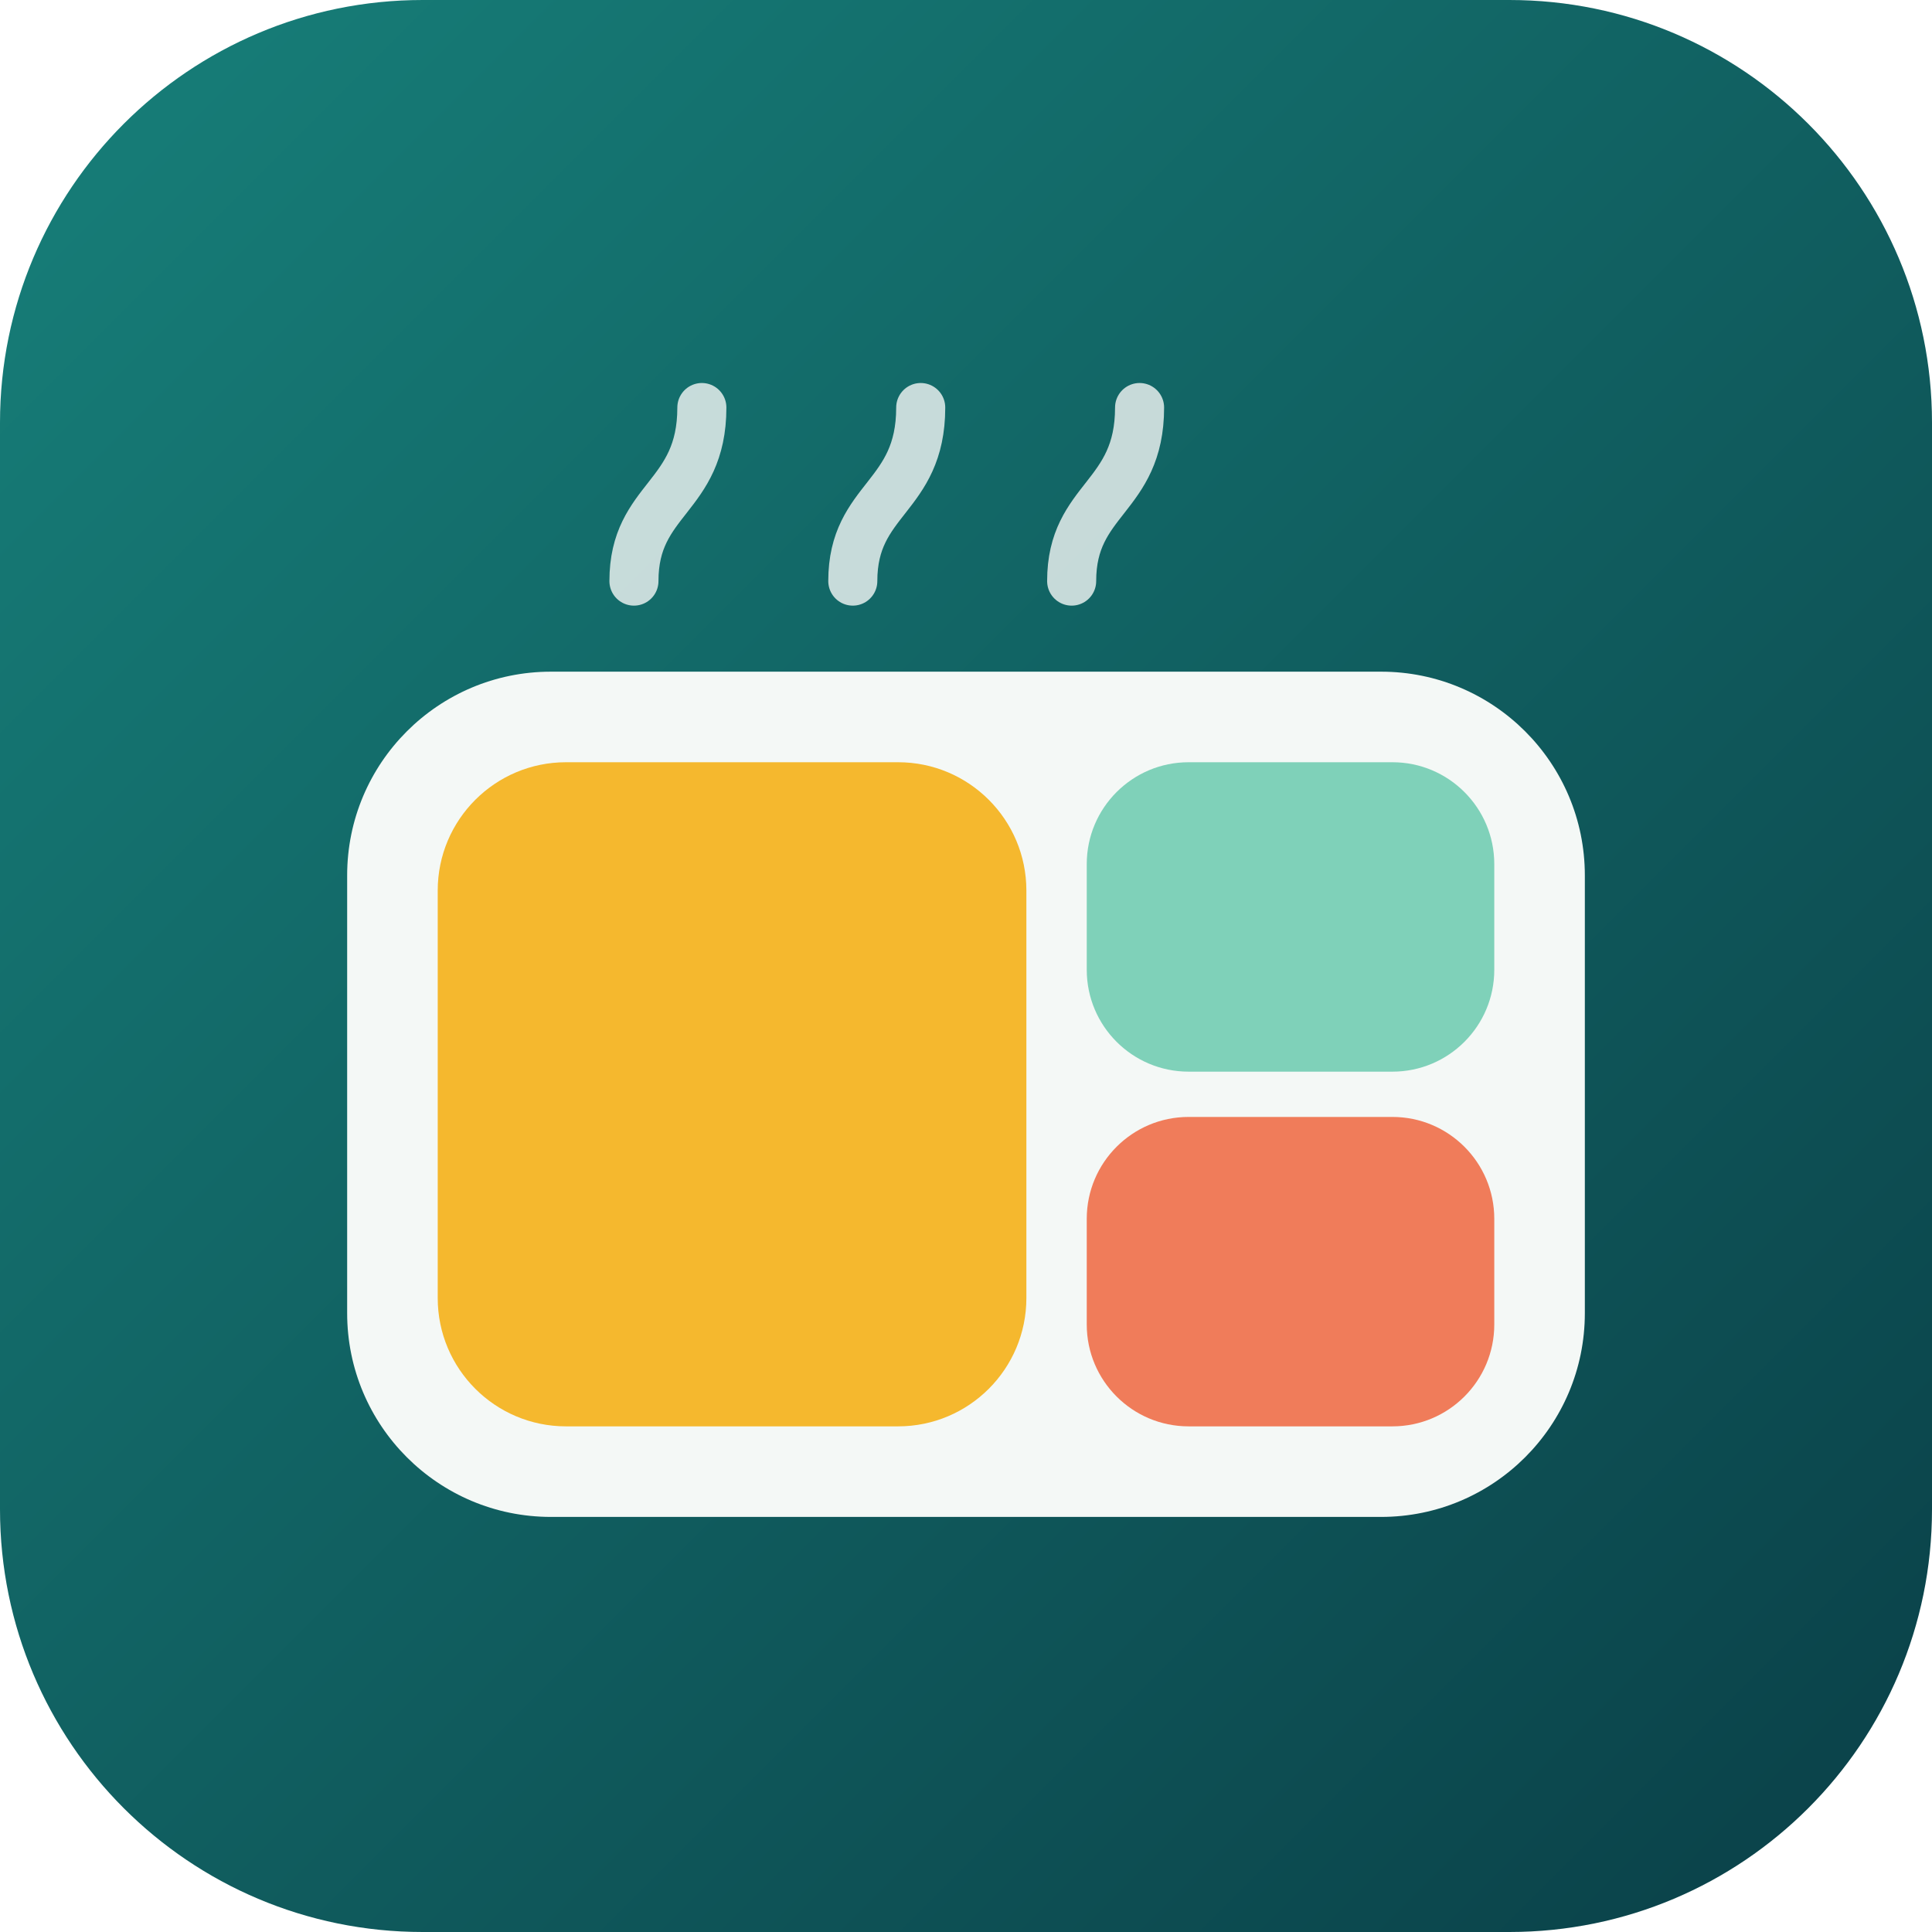
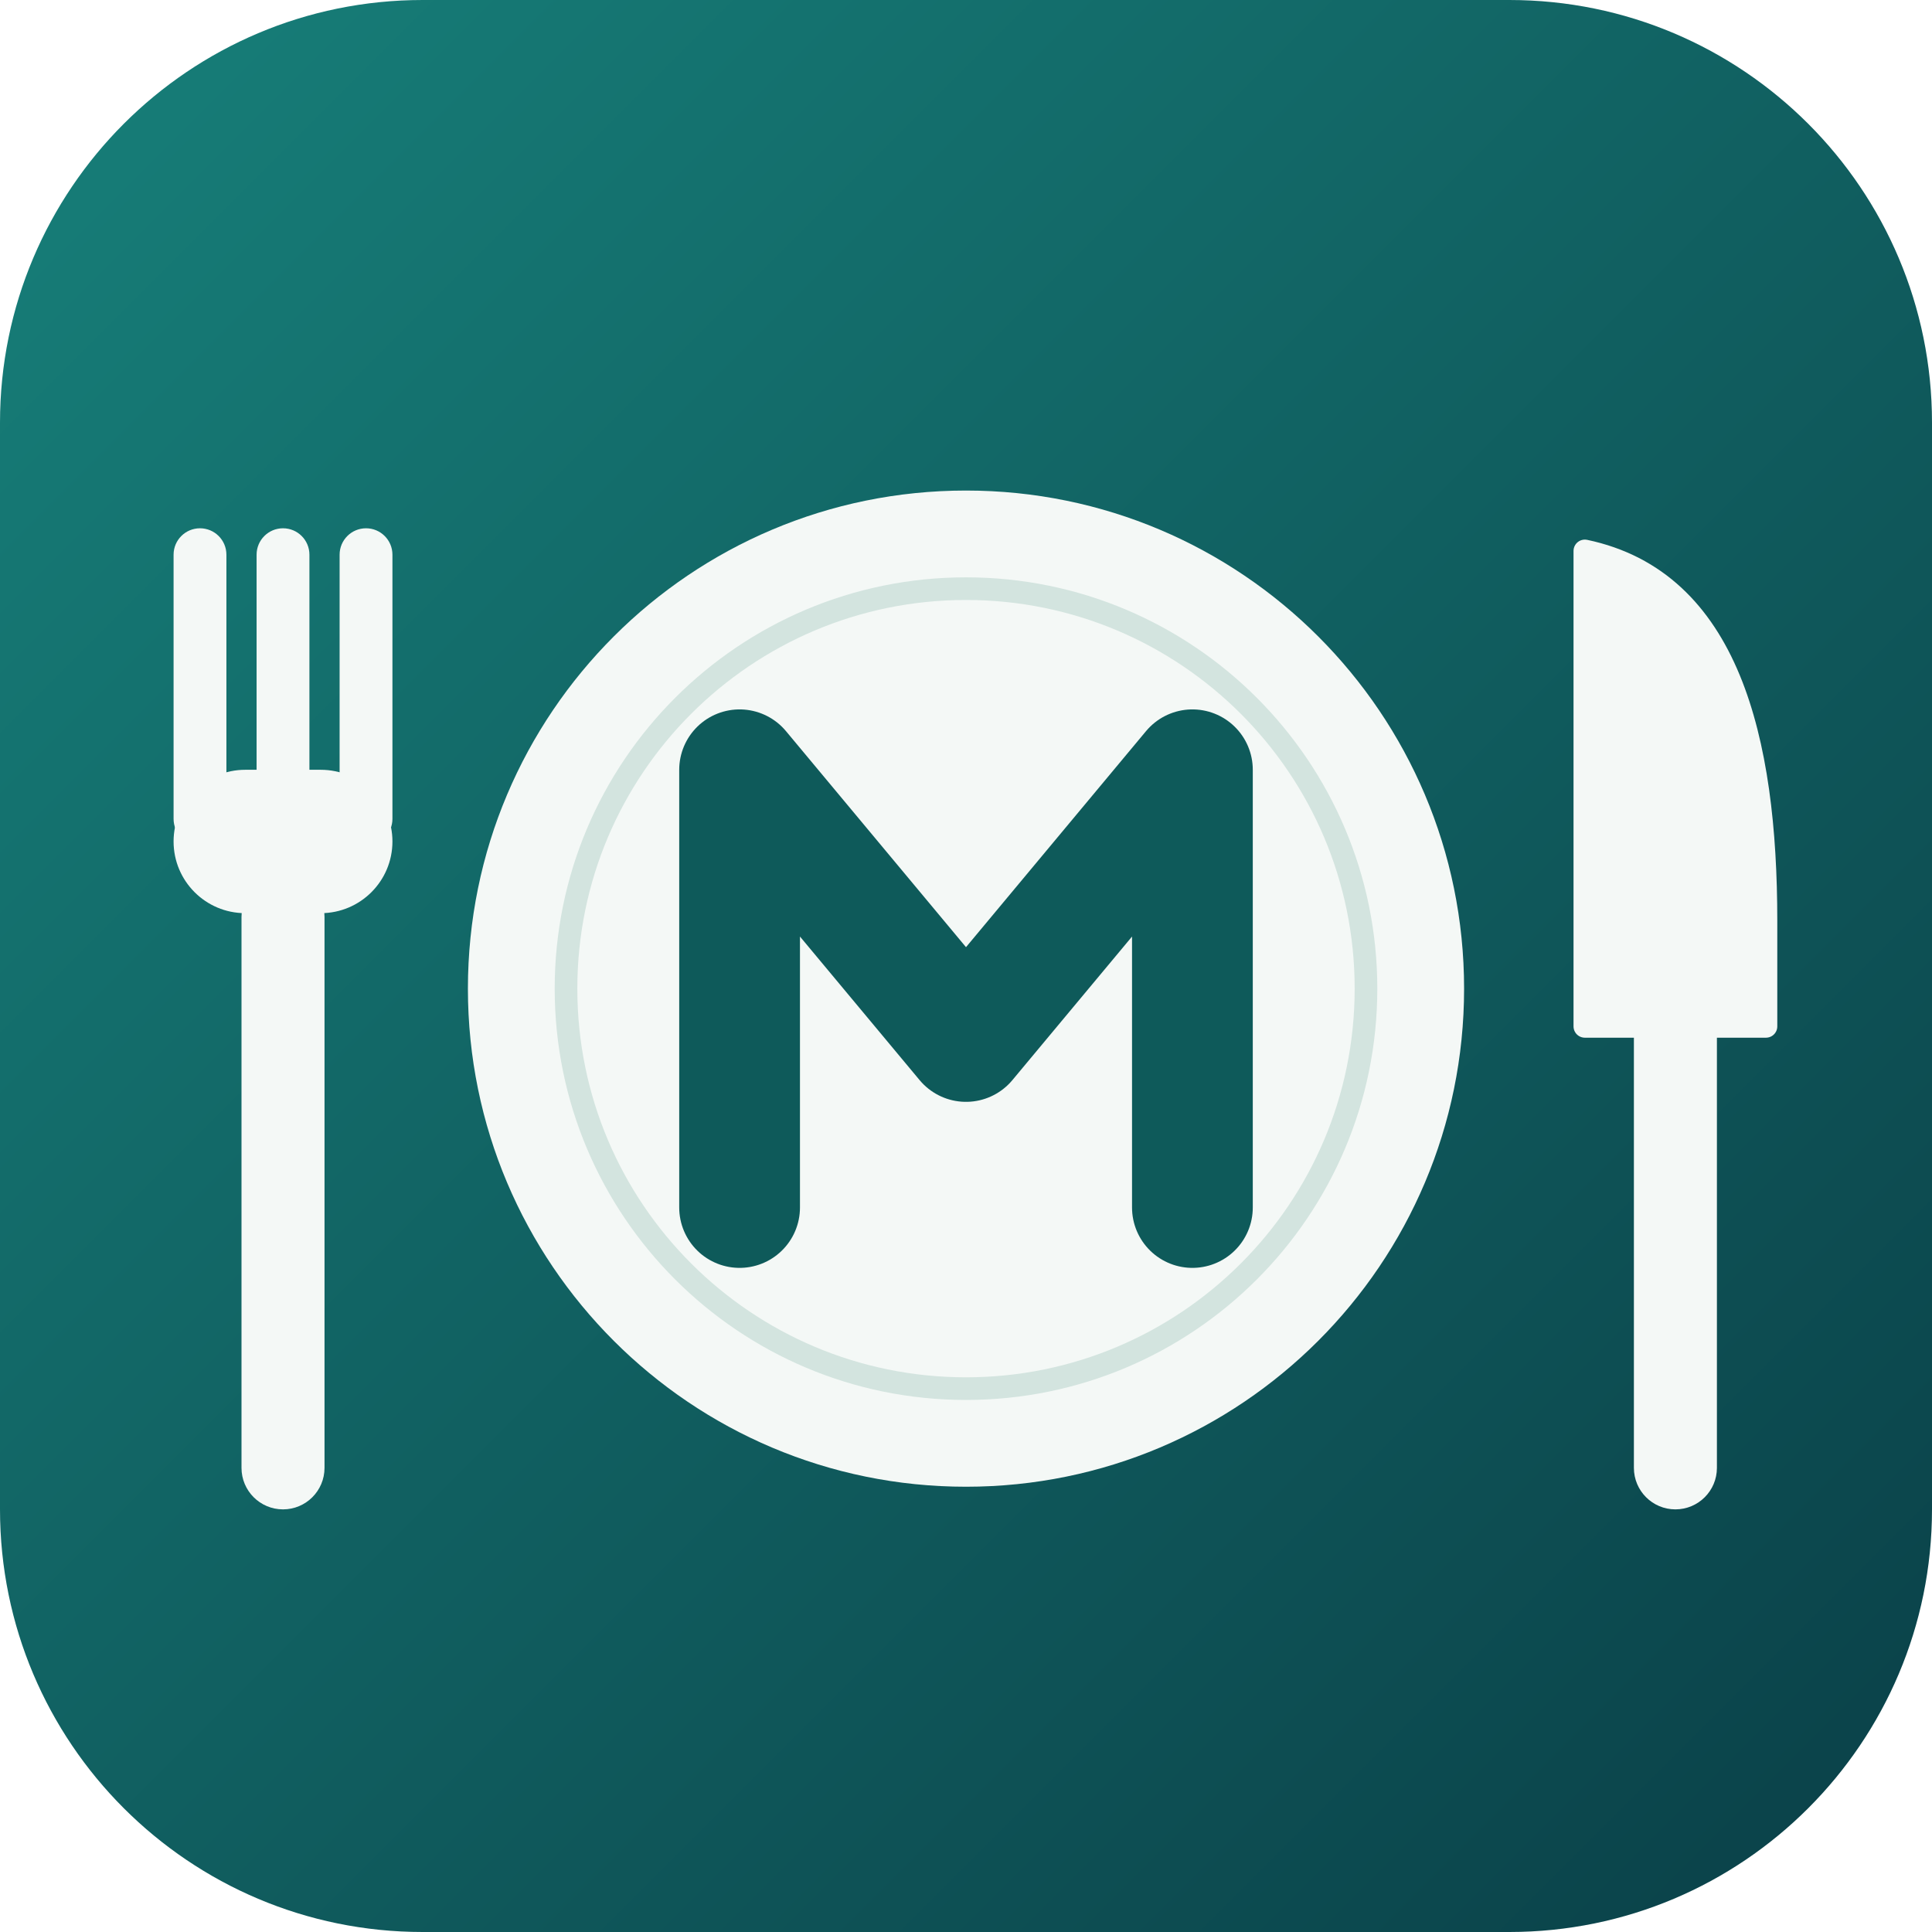
<svg xmlns="http://www.w3.org/2000/svg" viewBox="0 0 512 512" width="512" height="512">
  <defs>
    <linearGradient id="g" x1="0" y1="0" x2="1" y2="1">
      <stop offset="0" stop-color="#17807A" />
      <stop offset="1" stop-color="#0A3F47" />
    </linearGradient>
+     <linearGradient id="y" x1="0" y1="0" x2="1" y2="1">
+       <stop offset="0" stop-color="#FFC94A" />
+       <stop offset="1" stop-color="#EF9A14" />
+     </linearGradient>
  </defs>
  <rect width="512" height="512" rx="112" fill="url(#g)" />
  <g transform="translate(256 256) scale(1.0) translate(-256 -256)">
-     <g transform="translate(0 28)">
-       <path d="M168 126c0-22 18-22 18-46M226 126c0-22 18-22 18-46M284 126c0-22 18-22 18-46" stroke="#F4F8F6" stroke-width="13" stroke-linecap="round" fill="none" opacity=".8" />
-       <rect x="92" y="150" width="328" height="224" rx="54" fill="#F4F8F6" />
-       <rect x="116" y="174" width="156" height="176" rx="34" fill="#F5B82E" />
-       <rect x="288" y="174" width="108" height="82" rx="27" fill="#7FD1B9" />
-       <rect x="288" y="268" width="108" height="82" rx="27" fill="#F07C5A" />
+     <circle cx="256" cy="262" r="132" fill="#F4F8F6" />
+     <circle cx="256" cy="262" r="106" fill="none" stroke="#D3E4DF" stroke-width="6" />
+     <path d="M196 320 V204 L256 276 L316 204 V320" stroke="#0E5A5A" stroke-width="32" stroke-linecap="round" stroke-linejoin="round" fill="none" />
+     <g fill="#F4F8F6">
+       <rect x="46" y="140" width="14" height="84" rx="7" />
+       <rect x="68" y="140" width="14" height="84" rx="7" />
+       <rect x="90" y="140" width="14" height="84" rx="7" />
+       <rect x="46" y="204" width="58" height="38" rx="19" />
+       <rect x="64" y="232" width="22" height="168" rx="11" />
+       <path d="M420 146 C458 154 468 196 468 244 V272 H420 Z" stroke="#F4F8F6" stroke-width="6" stroke-linejoin="round" />
+       <rect x="433" y="262" width="22" height="138" rx="11" />
    </g>
  </g>
</svg>
